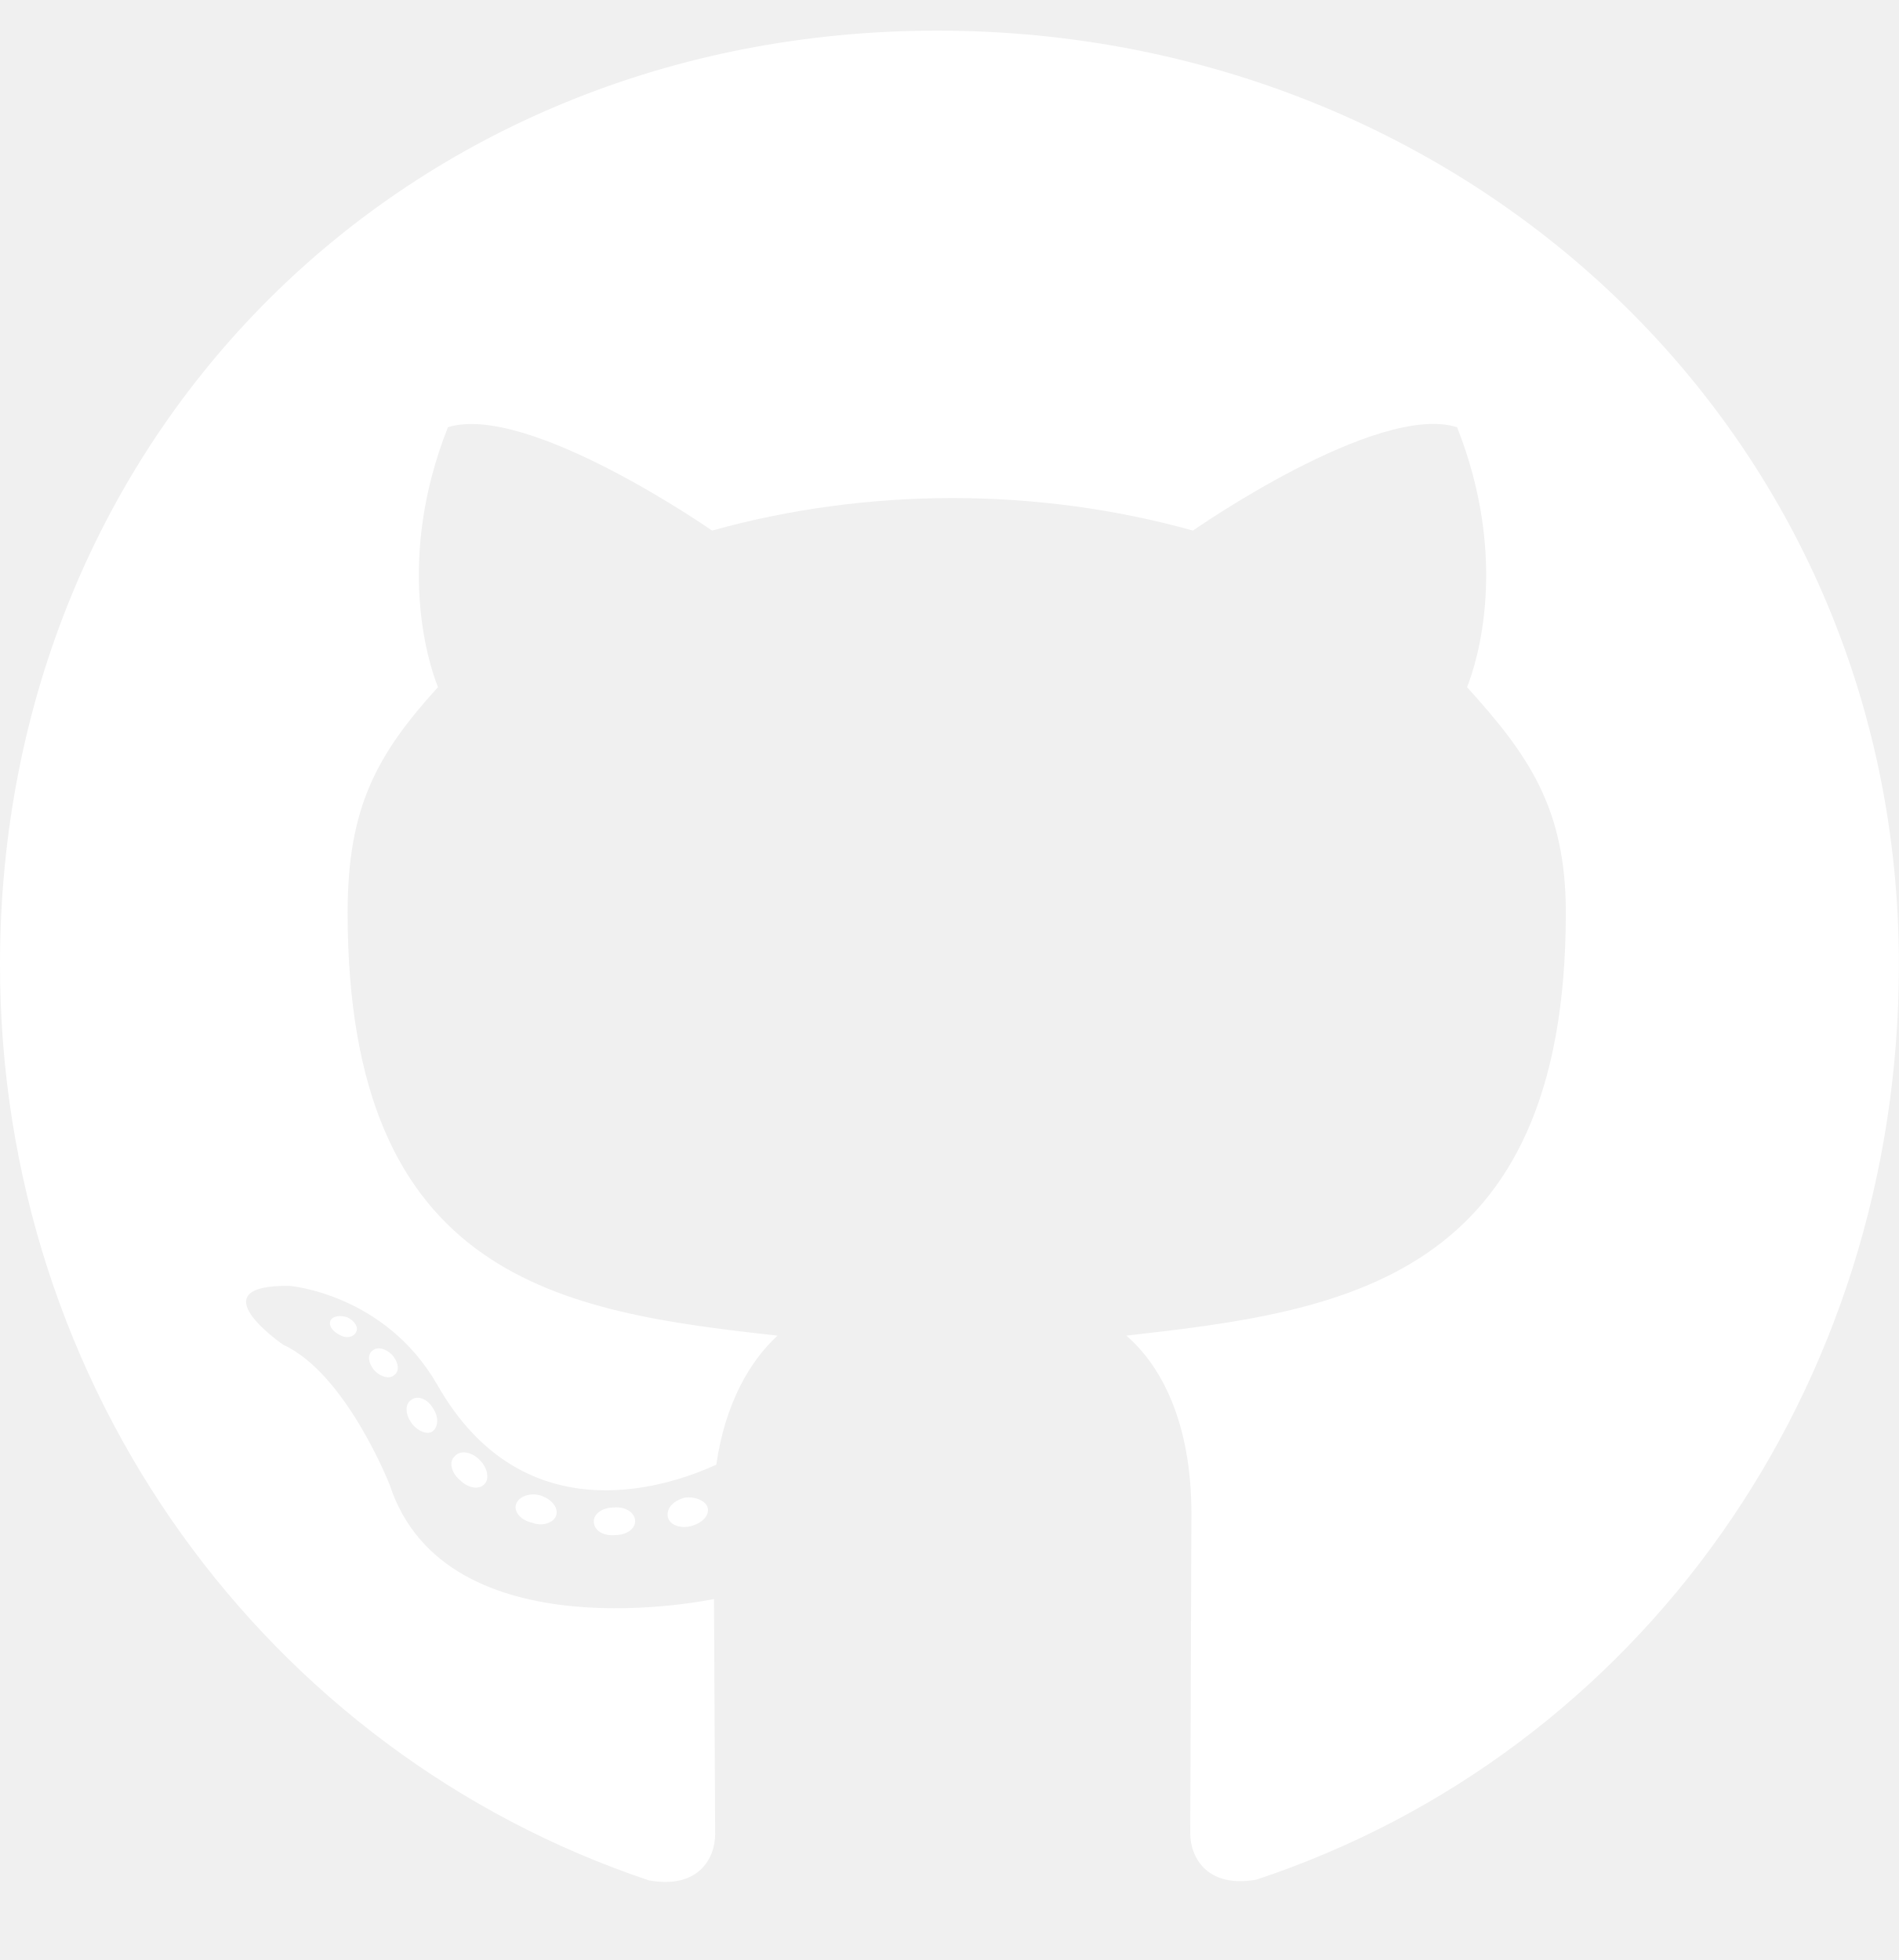
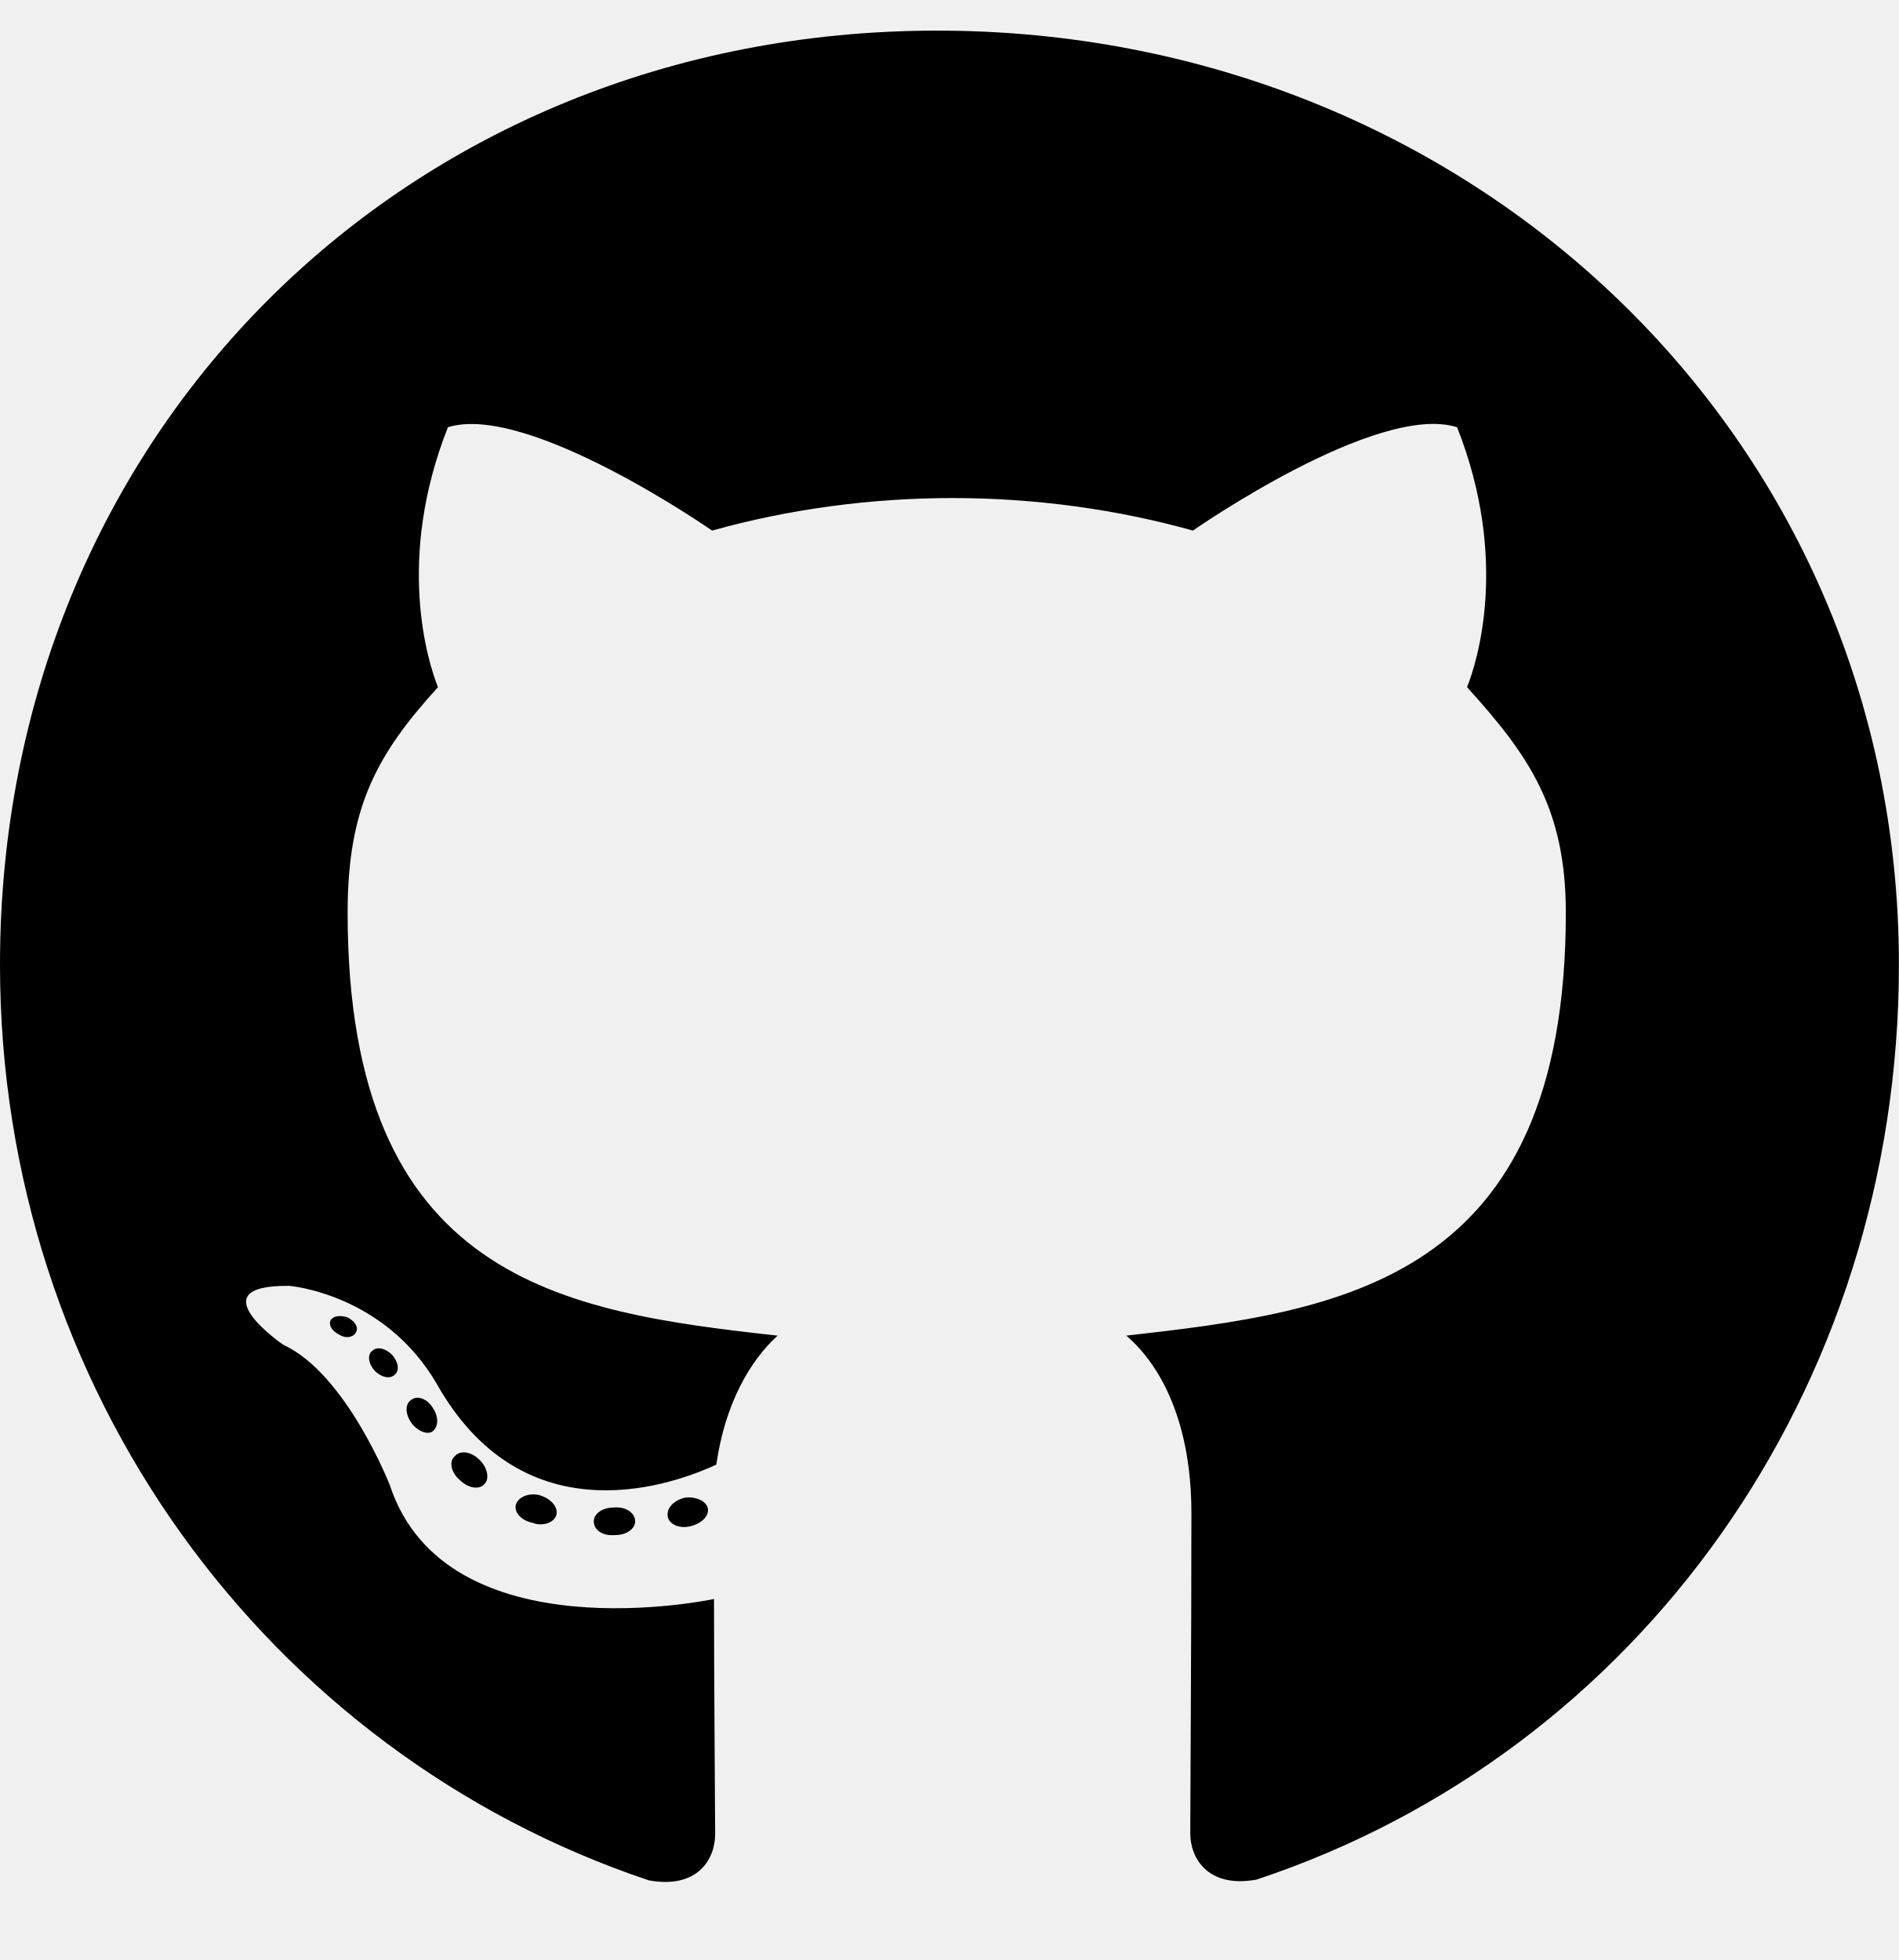
<svg xmlns="http://www.w3.org/2000/svg" viewBox="0 0 496 512">
-   <path fill="#fff" d="M165.9 397.4c0 2-2.3 3.6-5.2 3.6-3.3.3-5.6-1.3-5.6-3.6 0-2 2.3-3.6 5.2-3.6 3-.3 5.6 1.3 5.6 3.6zm-31.1-4.5c-.7 2 1.3 4.3 4.3 4.9 2.6 1 5.6 0 6.2-2s-1.3-4.3-4.3-5.2c-2.6-.7-5.5.3-6.2 2.3zm44.2-1.7c-2.9.7-4.9 2.6-4.6 4.9.3 2 2.9 3.3 5.9 2.6 2.9-.7 4.9-2.6 4.6-4.6-.3-1.9-3-3.2-5.9-2.9zM244.8 8C106.1 8 0 113.3 0 252c0 110.9 69.8 205.8 169.5 239.2 12.8 2.3 17.3-5.6 17.3-12.1l-.3-61.4s-70 15-84.7-29.8c0 0-11.4-29.1-27.8-36.6 0 0-22.9-15.7 1.6-15.4 0 0 24.9 2 38.6 25.8 21.9 38.6 58.6 27.5 72.9 20.9 2.3-16 8.8-27.1 16-33.7-55.9-6.2-112.3-14.3-112.3-110.5 0-27.5 7.6-41.3 23.6-58.9-2.6-6.5-11.1-33.3 2.6-67.9 20.9-6.5 69 27 69 27 20-5.6 41.5-8.5 62.8-8.5s42.8 2.9 62.8 8.5c0 0 48.1-33.6 69-27 13.7 34.7 5.2 61.4 2.6 67.9 16 17.7 25.8 31.5 25.8 58.9 0 96.5-58.9 104.2-114.8 110.5 9.2 7.9 17 22.9 17 46.4l-.3 83.6c0 6.5 4.6 14.4 17.3 12.1C428.2 457.8 496 362.9 496 252 496 113.3 383.5 8 244.8 8zM97.2 352.9c-1.3 1-1 3.3.7 5.2 1.6 1.6 3.9 2.3 5.2 1 1.3-1 1-3.3-.7-5.2-1.6-1.6-3.9-2.3-5.2-1zm-10.8-8.1c-.7 1.3.3 2.9 2.3 3.9 1.6 1 3.6.7 4.3-.7.7-1.3-.3-2.9-2.3-3.9-2-.6-3.6-.3-4.3.7zm32.4 35.6c-1.6 1.3-1 4.3 1.3 6.2 2.3 2.3 5.2 2.6 6.5 1 1.3-1.3.7-4.3-1.3-6.2-2.2-2.3-5.2-2.6-6.5-1zm-11.4-14.7c-1.6 1-1.6 3.6 0 5.9s4.3 3.3 5.6 2.3c1.6-1.3 1.6-3.9 0-6.2-1.4-2.3-4-3.3-5.6-2z" />
+   <path d="M165.9 397.4c0 2-2.3 3.6-5.2 3.6-3.3.3-5.6-1.3-5.6-3.6 0-2 2.3-3.6 5.2-3.6 3-.3 5.6 1.3 5.6 3.6zm-31.1-4.5c-.7 2 1.3 4.3 4.3 4.9 2.6 1 5.6 0 6.2-2s-1.3-4.3-4.3-5.2c-2.6-.7-5.5.3-6.2 2.3zm44.2-1.7c-2.9.7-4.9 2.6-4.6 4.9.3 2 2.9 3.3 5.9 2.6 2.9-.7 4.9-2.6 4.6-4.6-.3-1.9-3-3.2-5.9-2.9zM244.8 8C106.1 8 0 113.3 0 252c0 110.9 69.8 205.8 169.5 239.2 12.8 2.3 17.3-5.6 17.3-12.1 0-6.2-.3-40.4-.3-61.4 0 0-70 15-84.7-29.8 0 0-11.4-29.1-27.8-36.6 0 0-22.9-15.7 1.6-15.4 0 0 24.9 2 38.6 25.8 21.9 38.6 58.6 27.5 72.9 20.9 2.3-16 8.8-27.1 16-33.7-55.9-6.2-112.3-14.3-112.3-110.5 0-27.5 7.6-41.3 23.6-58.9-2.6-6.5-11.1-33.3 2.6-67.9 20.9-6.5 69 27 69 27 20-5.6 41.5-8.5 62.8-8.5s42.8 2.9 62.8 8.5c0 0 48.1-33.6 69-27 13.7 34.7 5.2 61.4 2.6 67.9 16 17.7 25.8 31.5 25.8 58.9 0 96.5-58.9 104.2-114.8 110.5 9.2 7.9 17 22.9 17 46.4 0 33.7-.3 75.4-.3 83.6 0 6.5 4.6 14.4 17.3 12.1C428.2 457.8 496 362.9 496 252 496 113.3 383.5 8 244.8 8zM97.2 352.9c-1.3 1-1 3.3.7 5.2 1.6 1.6 3.9 2.3 5.2 1 1.3-1 1-3.3-.7-5.2-1.6-1.6-3.9-2.3-5.2-1zm-10.8-8.1c-.7 1.3.3 2.9 2.3 3.9 1.6 1 3.6.7 4.3-.7.7-1.3-.3-2.9-2.3-3.9-2-.6-3.6-.3-4.3.7zm32.4 35.6c-1.6 1.3-1 4.3 1.3 6.2 2.3 2.3 5.2 2.6 6.5 1 1.3-1.3.7-4.3-1.3-6.2-2.2-2.3-5.2-2.6-6.5-1zm-11.4-14.7c-1.6 1-1.6 3.6 0 5.9 1.6 2.3 4.3 3.3 5.6 2.3 1.6-1.3 1.6-3.9 0-6.2-1.4-2.3-4-3.3-5.6-2z" />
</svg>
